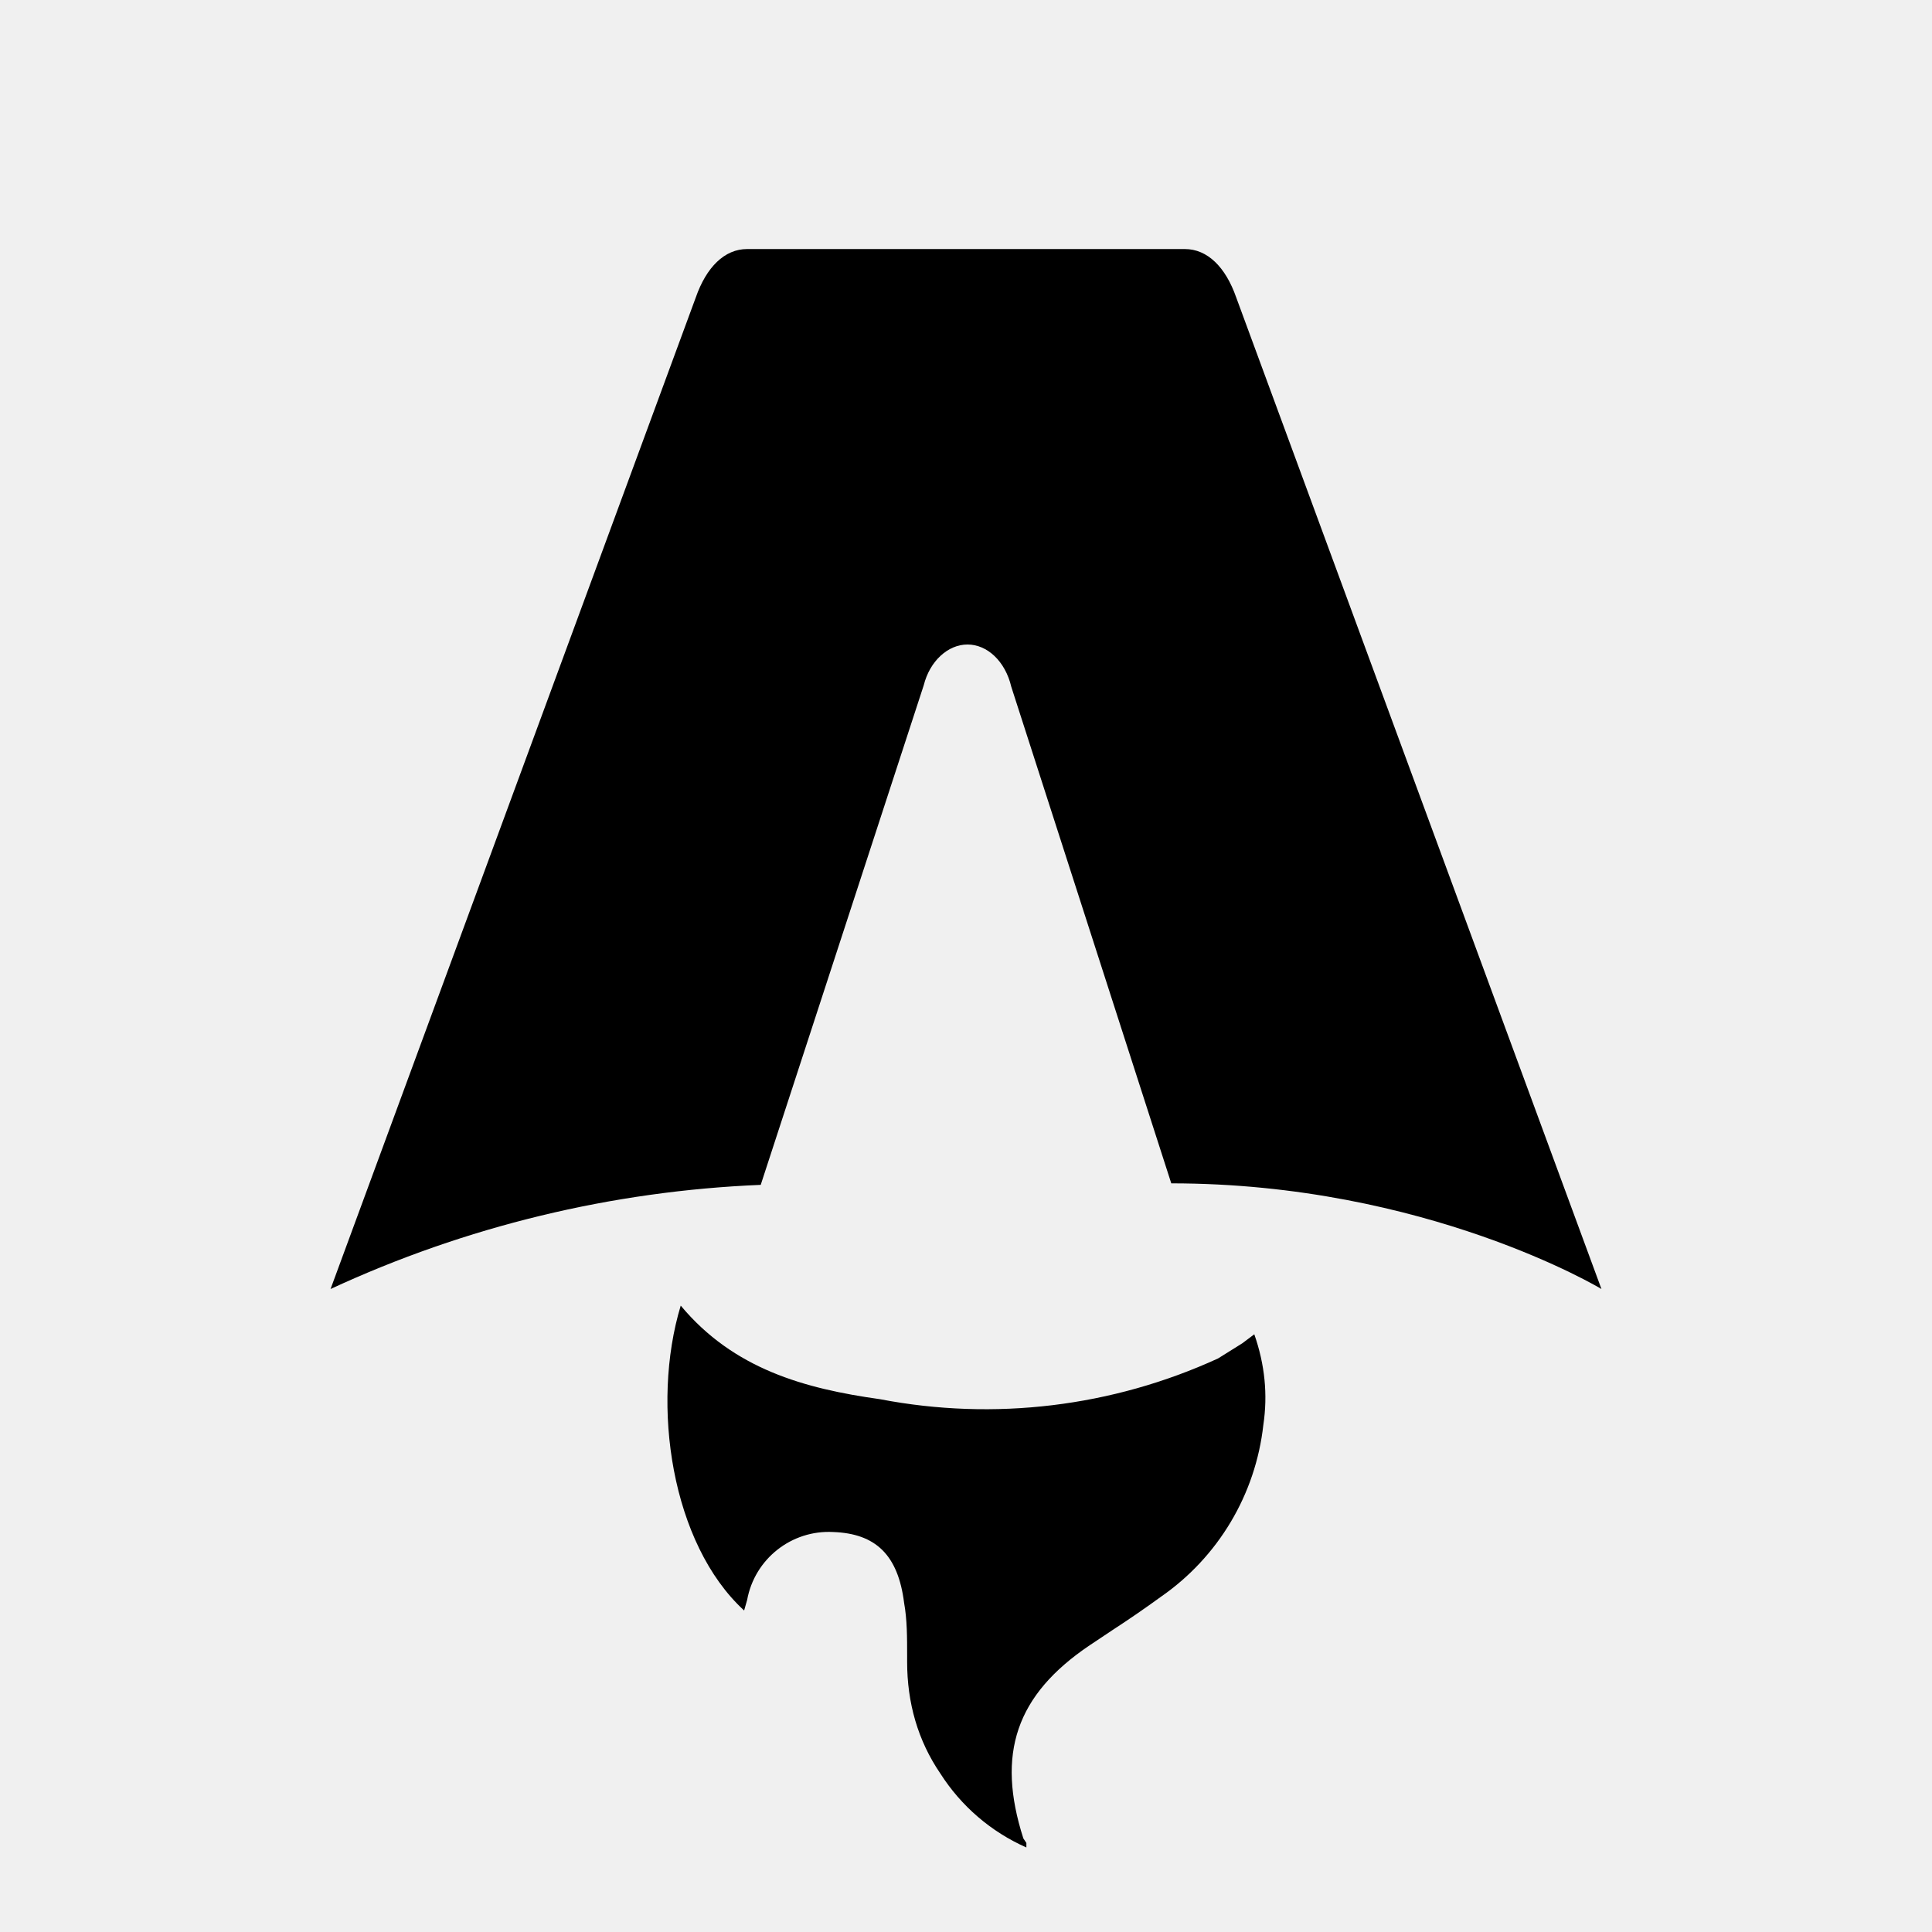
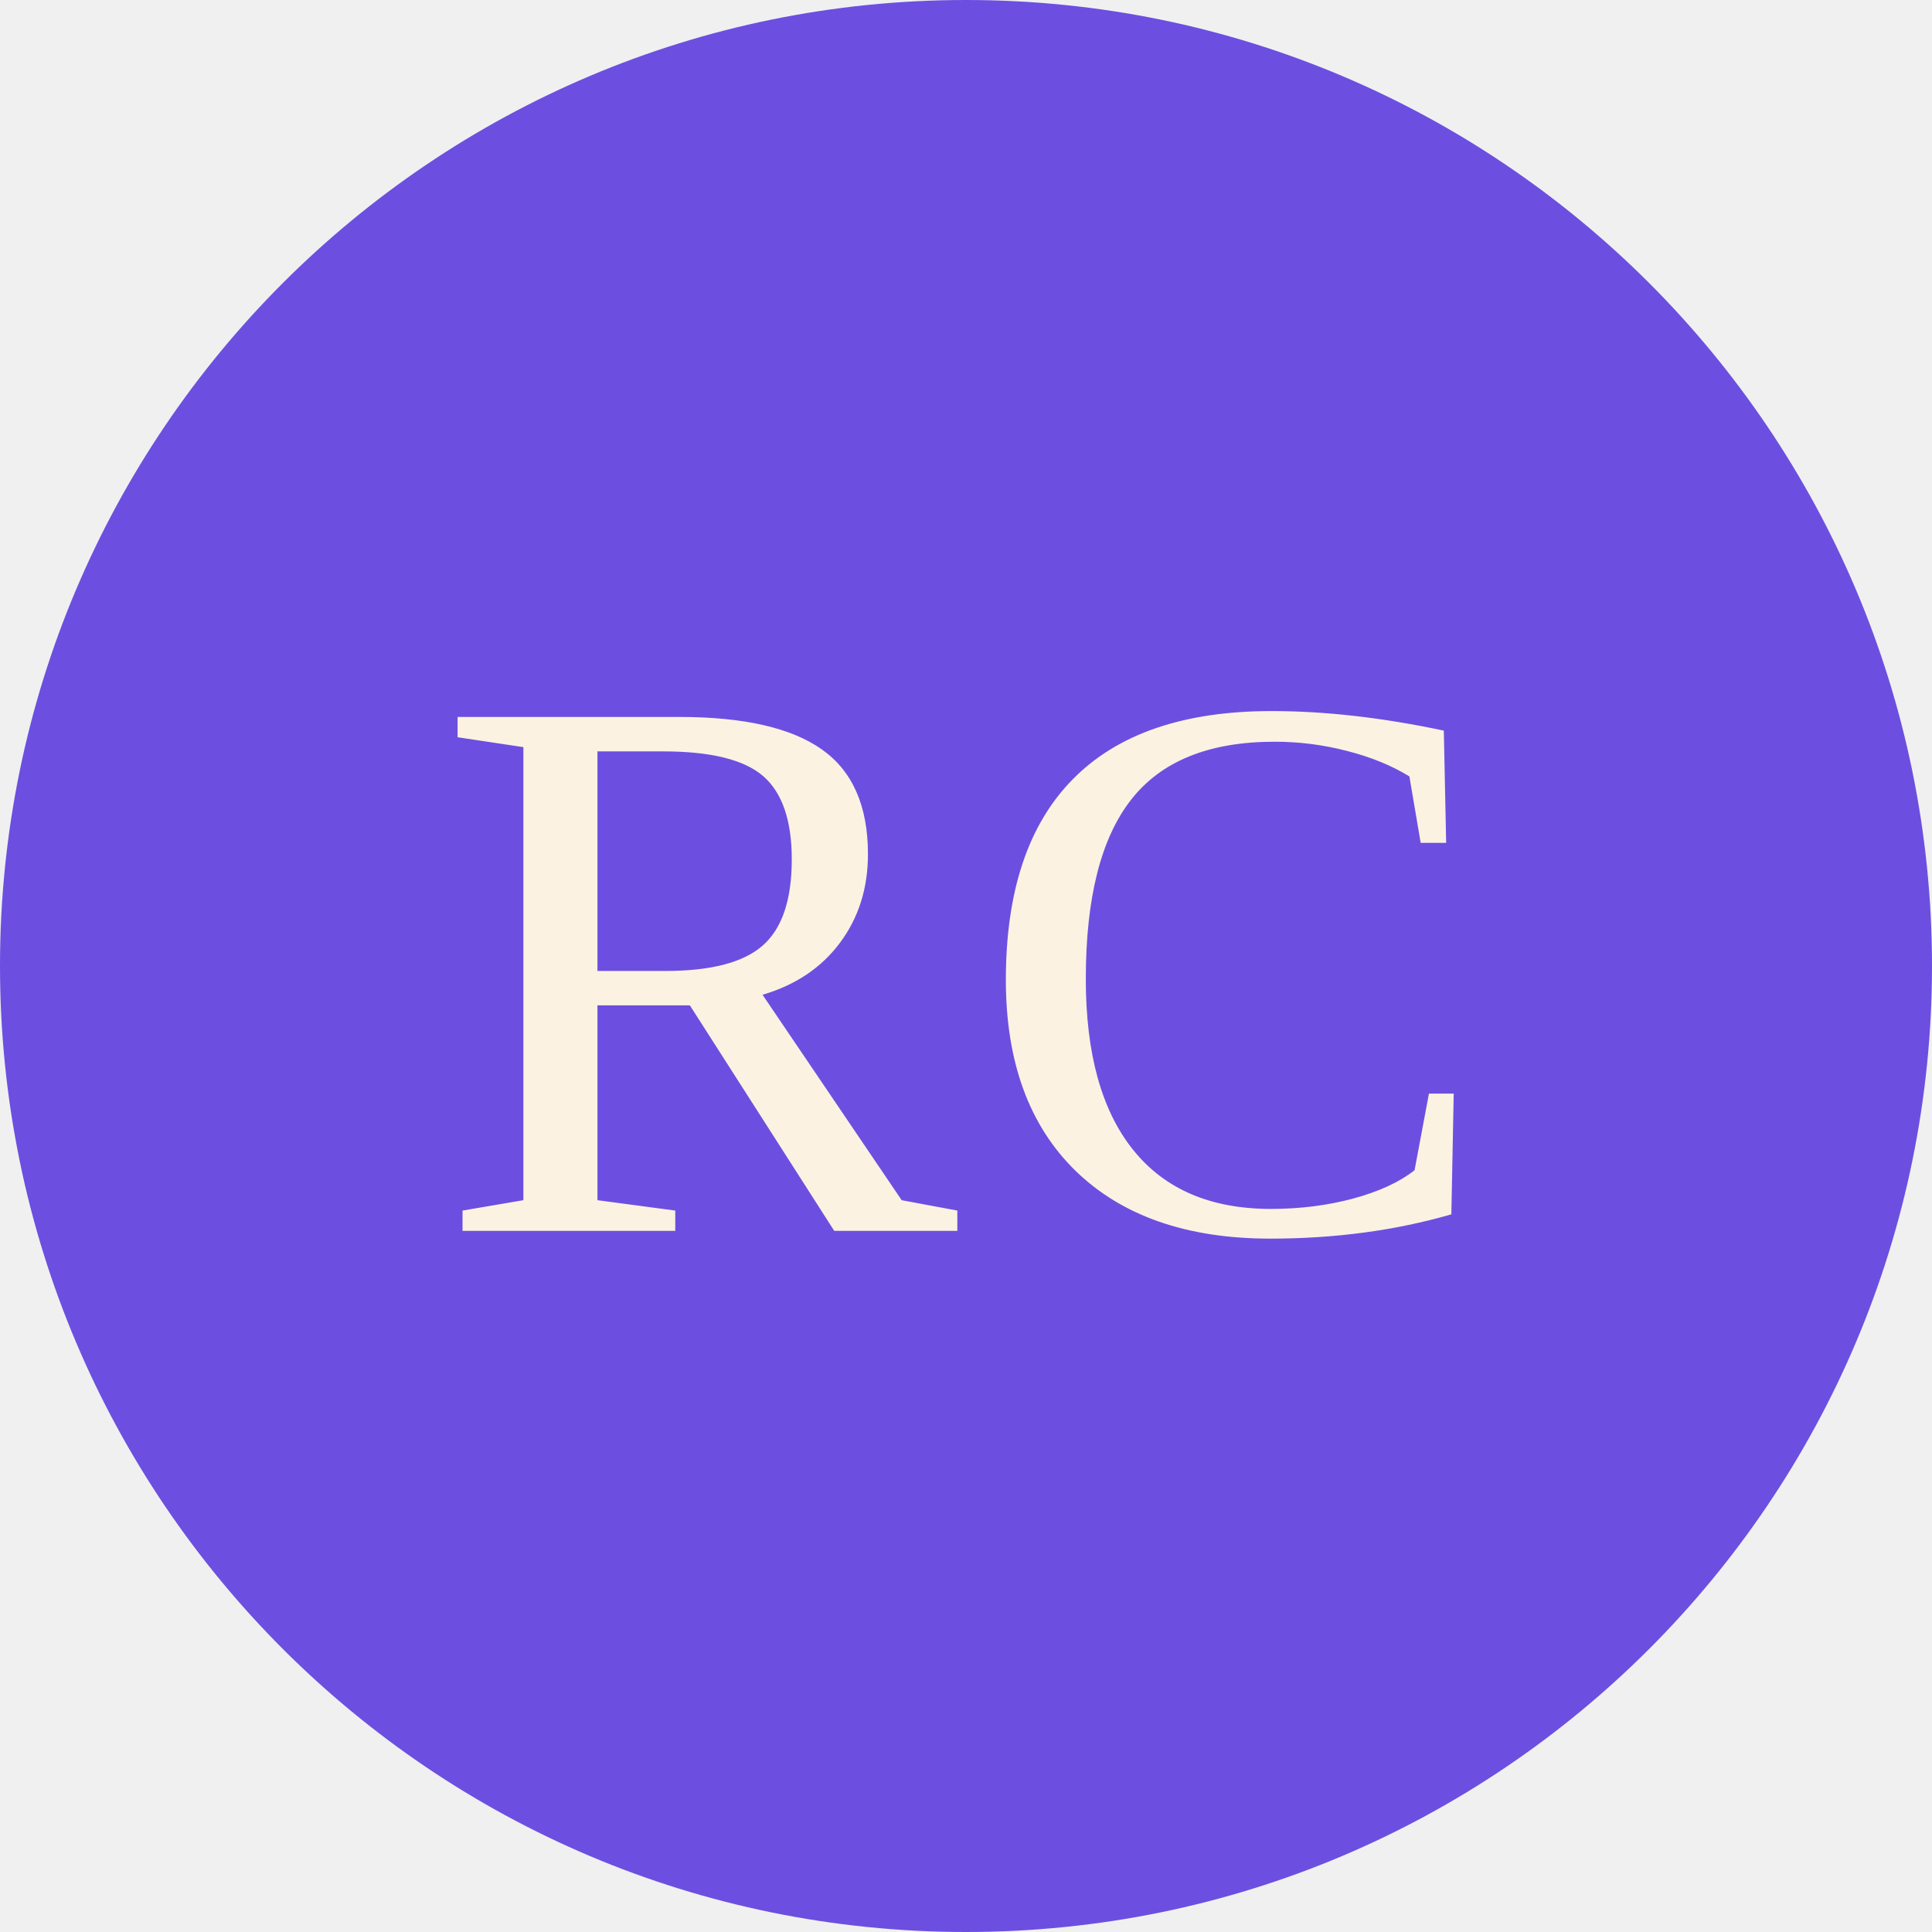
- <svg xmlns="http://www.w3.org/2000/svg" fill="none" viewBox="0 0 128 128">
-   <path d="M50.4 78.5a75.1 75.1 0 0 0-28.5 6.9l24.2-65.7c.7-2 1.9-3.2 3.4-3.2h29c1.5 0 2.7 1.2 3.4 3.2l24.2 65.7s-11.6-7-28.5-7L67 45.5c-.4-1.7-1.6-2.8-2.9-2.8-1.3 0-2.5 1.1-2.9 2.7L50.4 78.5Zm-1.1 28.2Zm-4.2-20.2c-2 6.6-.6 15.8 4.2 20.2a17.5 17.5 0 0 1 .2-.7 5.5 5.5 0 0 1 5.7-4.5c2.8.1 4.3 1.5 4.7 4.7.2 1.1.2 2.3.2 3.5v.4c0 2.7.7 5.2 2.2 7.4a13 13 0 0 0 5.7 4.9v-.3l-.2-.3c-1.8-5.6-.5-9.5 4.4-12.8l1.5-1a73 73 0 0 0 3.2-2.2 16 16 0 0 0 6.8-11.4c.3-2 .1-4-.6-6l-.8.6-1.6 1a37 37 0 0 1-22.4 2.7c-5-.7-9.7-2-13.2-6.2Z" />
+ <svg xmlns="http://www.w3.org/2000/svg" viewBox="0 0 128 128">
+   <circle class="bg" cx="64" cy="64" r="64" />
+   <text x="64" y="64" text-anchor="middle" dominant-baseline="central" font-family="Georgia, 'Times New Roman', serif" font-size="52" font-weight="500" letter-spacing="1">RC</text>
  <style>
-         path { fill: #000; }
+         .bg { fill: #6c4fe0; }
+         text { fill: #fbf2e2; }
        @media (prefers-color-scheme: dark) {
-             path { fill: #FFF; }
+             .bg { fill: #fbf2e2; }
+             text { fill: #6c4fe0; }
        }
    </style>
</svg>
